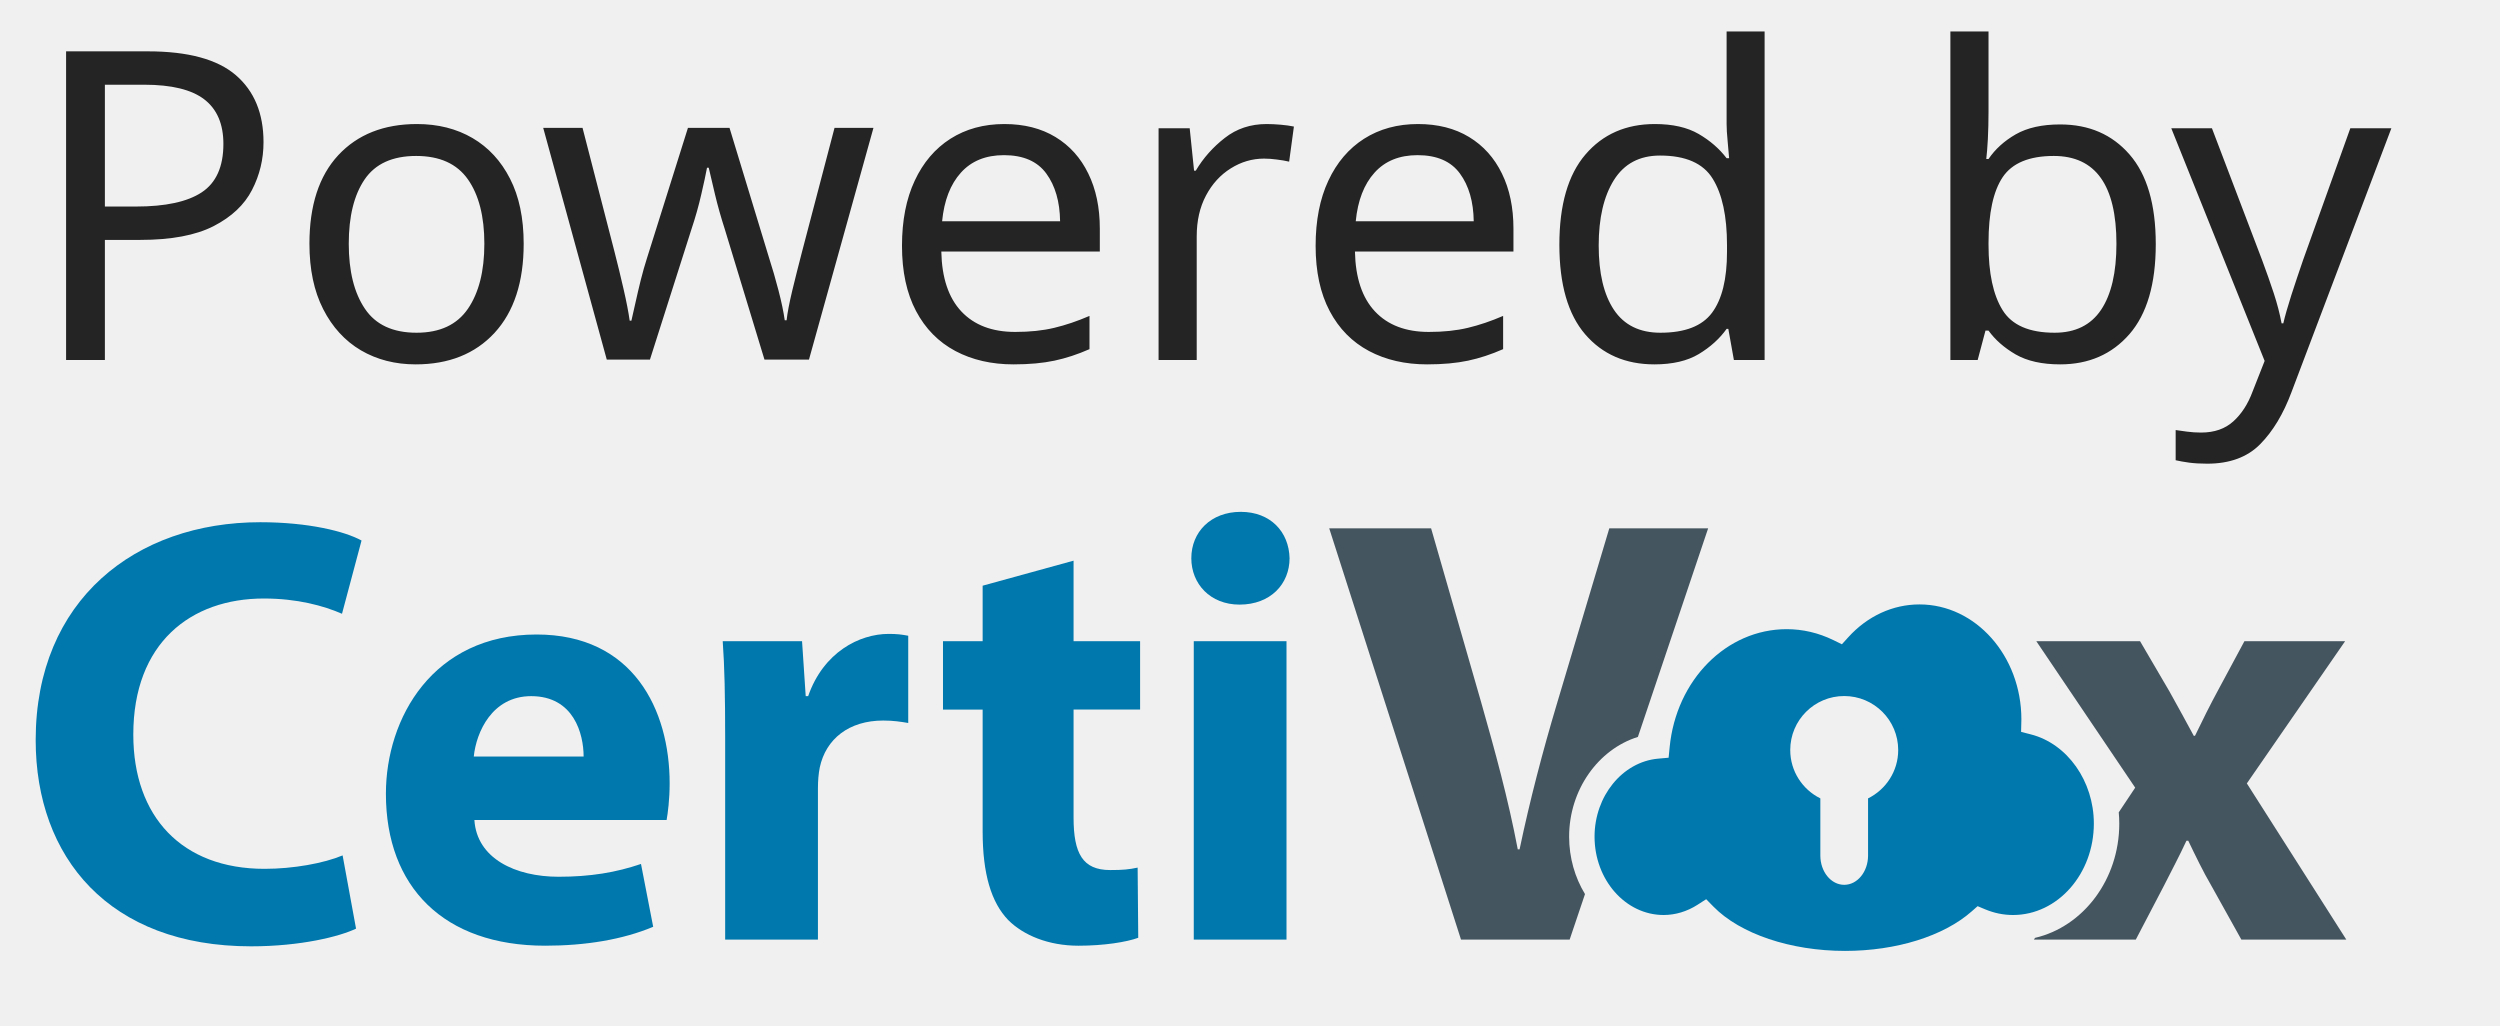
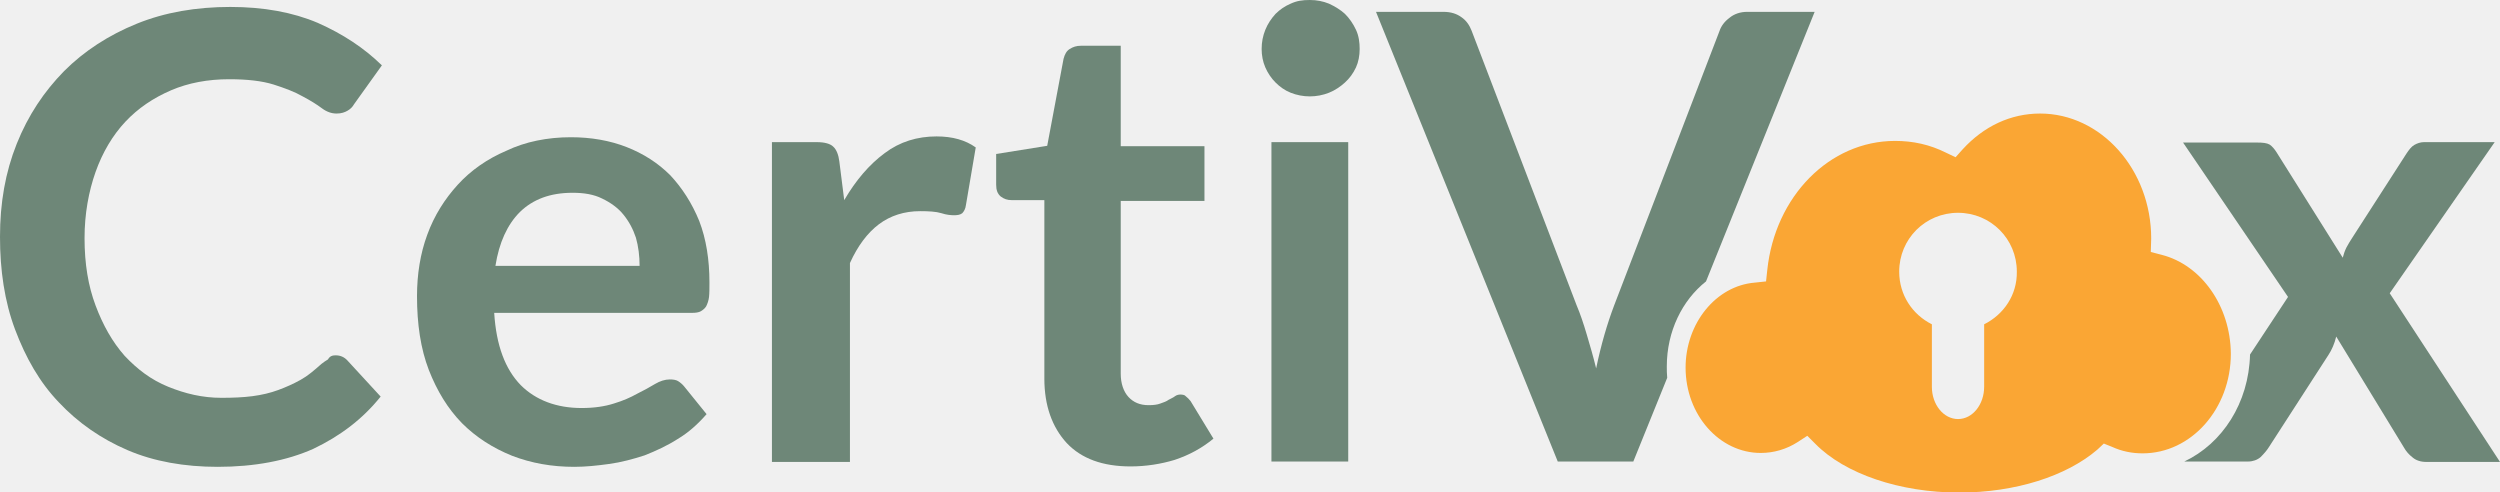
- <svg xmlns="http://www.w3.org/2000/svg" version="1.1" x="0px" y="0px" width="295px" height="121px" viewBox="-2.845 1.226 295 121" overflow="visible" enable-background="new -2.845 1.226 295 121" xml:space="preserve">
-   <defs>
- </defs>
-   <path display="none" fill="#FFFFFF" d="M39.014,111.111c-1.943,0.936-6.553,2.088-12.385,2.088  c-16.777,0-25.418-10.512-25.418-24.338c0-16.561,11.809-25.707,26.498-25.707c5.688,0,10.009,1.08,11.953,2.16l-2.305,8.642  c-2.16-0.937-5.256-1.8-9.217-1.8c-8.641,0-15.409,5.256-15.409,16.056c0,9.721,5.761,15.842,15.481,15.842  c3.385,0,6.984-0.648,9.217-1.584L39.014,111.111z" />
-   <path display="none" fill="#FFFFFF" d="M52.979,98.294c0.287,4.535,4.824,6.695,9.938,6.695c3.744,0,6.768-0.504,9.721-1.512  l1.439,7.416c-3.6,1.514-7.992,2.232-12.744,2.232c-11.953,0-18.795-6.912-18.795-17.93c0-8.928,5.545-18.792,17.785-18.792  c11.377,0,15.697,8.857,15.697,17.57c0,1.871-0.215,3.527-0.359,4.32H52.979z M65.868,90.804c0-2.664-1.152-7.127-6.191-7.127  c-4.609,0-6.48,4.248-6.77,7.127H65.868z" />
-   <path display="none" fill="#FFFFFF" d="M82.571,88.789c0-5.184-0.072-8.568-0.289-11.592h9.361l0.432,6.481h0.289  c1.799-5.185,6.049-7.345,9.504-7.345c1.008,0,1.512,0.072,2.305,0.217v10.296c-0.863-0.145-1.729-0.289-2.953-0.289  c-4.031,0-6.768,2.16-7.488,5.545c-0.145,0.721-0.215,1.584-0.215,2.449v17.857H82.571V88.789z" />
-   <path display="none" fill="#FFFFFF" d="M123.682,67.691v9.505h7.85v8.065h-7.85v12.744c0,4.248,1.08,6.193,4.32,6.193  c1.512,0,2.232-0.072,3.24-0.289l0.072,8.281c-1.367,0.504-4.031,0.936-7.057,0.936c-3.527,0-6.48-1.223-8.281-3.023  c-2.016-2.088-3.023-5.473-3.023-10.441v-14.4h-4.679v-8.065h4.679v-6.553L123.682,67.691z" />
-   <path display="none" fill="#FFFFFF" d="M149.17,67.403c0,3.024-2.232,5.473-5.904,5.473c-3.457,0-5.689-2.448-5.689-5.473  c0-3.097,2.305-5.473,5.832-5.473C146.938,61.931,149.098,64.307,149.17,67.403z M137.865,112.408V77.196h10.943v35.211H137.865z" />
-   <path display="none" fill="#FFFFFF" d="M182.158,100.259c0-5.523,3.428-10.305,8.115-11.771l8.289-24.613h-11.664l-6.193,20.738  c-1.656,5.545-3.168,11.305-4.393,17.137h-0.215c-1.152-6.049-2.664-11.52-4.32-17.354l-5.906-20.521h-12.023l15.553,48.533h12.818  l1.811-5.373C182.85,105.093,182.158,102.763,182.158,100.259z" />
-   <path display="none" fill="#FFFFFF" d="M235.139,94.406c0,12.889-9.145,18.793-18.578,18.793c-10.297,0-18.217-6.768-18.217-18.145  c0-11.449,7.488-18.722,18.865-18.722C227.938,76.332,235.139,83.748,235.139,94.406z M209.648,94.765  c0,6.049,2.52,10.586,7.201,10.586c4.32,0,6.984-4.25,6.984-10.658c0-5.184-2.018-10.512-6.984-10.512  C211.664,84.181,209.648,89.582,209.648,94.765z" />
-   <path display="none" fill="#FFFFFF" d="M262.129,93.974l11.594-16.778h-11.881l-3.096,5.76c-0.938,1.729-1.801,3.457-2.736,5.4  h-0.145c-0.936-1.729-1.873-3.457-2.881-5.256l-3.455-5.905h-12.242l11.666,17.282l-1.939,2.908  c0.037,0.438,0.062,0.877,0.062,1.324c0,6.625-4.27,12.172-9.939,13.49L237,112.408h12.025l3.311-6.338  c0.865-1.727,1.801-3.455,2.666-5.328h0.215c0.865,1.801,1.729,3.602,2.736,5.328l3.529,6.338h12.385L262.129,93.974z" />
-   <path display="none" fill="#FFFFFF" d="M236.641,88.189l-1.15-0.295l0.033-1.479c0-7.478-5.393-13.561-12.021-13.561  c-3.154,0-6.139,1.374-8.4,3.867l-0.756,0.834l-1.012-0.494c-1.754-0.854-3.607-1.288-5.51-1.288c-7.1,0-13.035,5.989-13.805,13.93  l-0.121,1.238l-1.24,0.111c-4.205,0.375-7.5,4.418-7.5,9.205c0,5.098,3.654,9.244,8.146,9.244c1.393,0,2.775-0.416,4-1.203  l1.027-0.66l0.855,0.873c3.158,3.223,9.109,5.227,15.531,5.227c6.043,0,11.625-1.742,14.938-4.658l0.705-0.621l0.869,0.365  c1.064,0.449,2.18,0.678,3.311,0.678c5.258,0,9.535-4.842,9.535-10.793C244.076,93.714,240.949,89.289,236.641,88.189z   M217.432,95.742v6.746c0,1.906-1.258,3.453-2.816,3.453c-1.555,0-2.814-1.547-2.814-3.453v-6.746  c-2.104-1.041-3.553-3.203-3.553-5.707c0-3.52,2.852-6.371,6.367-6.371c3.52,0,6.373,2.852,6.373,6.371  C220.988,92.539,219.537,94.701,217.432,95.742z" />
-   <rect y="7.297" display="none" fill="none" width="389.5" height="52" />
-   <text transform="matrix(1 0 0 1 0 43.7104)" display="none" fill="#242424" font-family="'HelveticaNeue-Bold'" font-size="51">Powered by</text>
-   <path fill="#0078AE" d="M39.168,110.805c-1.943,0.936-6.553,2.088-12.385,2.088c-16.777,0-25.418-10.512-25.418-24.338  c0-16.561,11.809-25.707,26.498-25.707c5.688,0,10.009,1.08,11.953,2.16l-2.305,8.642c-2.16-0.937-5.256-1.8-9.217-1.8  c-8.641,0-15.409,5.256-15.409,16.056c0,9.721,5.761,15.842,15.481,15.842c3.385,0,6.984-0.648,9.217-1.584L39.168,110.805z" />
-   <path fill="#0078AE" d="M53.133,97.988c0.287,4.535,4.824,6.695,9.938,6.695c3.744,0,6.768-0.504,9.721-1.512l1.439,7.416  c-3.6,1.514-7.992,2.232-12.744,2.232c-11.953,0-18.795-6.912-18.795-17.93c0-8.928,5.545-18.792,17.785-18.792  c11.377,0,15.697,8.857,15.697,17.57c0,1.871-0.215,3.527-0.359,4.32H53.133z M66.022,90.498c0-2.664-1.152-7.127-6.191-7.127  c-4.609,0-6.48,4.248-6.77,7.127H66.022z" />
-   <path fill="#0078AE" d="M82.725,88.482c0-5.184-0.072-8.568-0.289-11.592h9.361l0.432,6.481h0.289  c1.799-5.185,6.049-7.345,9.504-7.345c1.008,0,1.512,0.072,2.305,0.217v10.296c-0.863-0.145-1.729-0.289-2.953-0.289  c-4.031,0-6.768,2.16-7.488,5.545c-0.145,0.721-0.215,1.584-0.215,2.449v17.857H82.725V88.482z" />
-   <path fill="#0078AE" d="M123.836,67.385v9.505h7.85v8.065h-7.85v12.744c0,4.248,1.08,6.193,4.32,6.193  c1.512,0,2.232-0.072,3.24-0.289l0.072,8.281c-1.367,0.504-4.031,0.936-7.057,0.936c-3.527,0-6.48-1.223-8.281-3.023  c-2.016-2.088-3.023-5.473-3.023-10.441v-14.4h-4.679V76.89h4.679v-6.553L123.836,67.385z" />
-   <path fill="#0078AE" d="M149.324,67.097c0,3.024-2.232,5.473-5.904,5.473c-3.457,0-5.689-2.448-5.689-5.473  c0-3.097,2.305-5.473,5.832-5.473C147.092,61.625,149.252,64,149.324,67.097z M138.02,112.102V76.89h10.943v35.211H138.02z" />
-   <path fill="#455560" d="M182.312,99.953c0-5.523,3.428-10.305,8.115-11.771l8.289-24.613h-11.664l-6.193,20.738  c-1.656,5.545-3.168,11.305-4.393,17.137h-0.215c-1.152-6.049-2.664-11.52-4.32-17.354l-5.906-20.521h-12.023l15.553,48.533h12.818  l1.811-5.373C183.004,104.787,182.312,102.457,182.312,99.953z" />
-   <path display="none" fill="#FFFFFF" d="M235.293,94.1c0,12.889-9.145,18.793-18.578,18.793c-10.297,0-18.217-6.768-18.217-18.145  c0-11.449,7.488-18.722,18.865-18.722C228.092,76.026,235.293,83.441,235.293,94.1z M209.803,94.459  c0,6.049,2.52,10.586,7.201,10.586c4.32,0,6.984-4.25,6.984-10.658c0-5.184-2.018-10.512-6.984-10.512  C211.818,83.875,209.803,89.275,209.803,94.459z" />
-   <path fill="#455560" d="M262.283,93.668l11.594-16.778h-11.881l-3.096,5.76c-0.938,1.729-1.801,3.457-2.736,5.4h-0.145  c-0.936-1.729-1.873-3.457-2.881-5.256l-3.455-5.905h-12.242l11.666,17.282l-1.939,2.908c0.037,0.438,0.062,0.877,0.062,1.324  c0,6.625-4.27,12.172-9.939,13.49l-0.137,0.207h12.025l3.311-6.338c0.865-1.727,1.801-3.455,2.666-5.328h0.215  c0.865,1.801,1.729,3.602,2.736,5.328l3.529,6.338h12.385L262.283,93.668z" />
-   <path fill="#0078AE" d="M236.795,87.883l-1.15-0.295l0.033-1.479c0-7.478-5.393-13.561-12.021-13.561  c-3.154,0-6.139,1.374-8.4,3.867L214.5,77.25l-1.012-0.494c-1.754-0.854-3.607-1.288-5.51-1.288c-7.1,0-13.035,5.989-13.805,13.93  l-0.121,1.238l-1.24,0.111c-4.205,0.375-7.5,4.418-7.5,9.205c0,5.098,3.654,9.244,8.146,9.244c1.393,0,2.775-0.416,4-1.203  l1.027-0.66l0.855,0.873c3.158,3.223,9.109,5.227,15.531,5.227c6.043,0,11.625-1.742,14.938-4.658l0.705-0.621l0.869,0.365  c1.064,0.449,2.18,0.678,3.311,0.678c5.258,0,9.535-4.842,9.535-10.793C244.23,93.408,241.104,88.982,236.795,87.883z   M217.586,95.436v6.746c0,1.906-1.258,3.453-2.816,3.453c-1.555,0-2.814-1.547-2.814-3.453v-6.746  c-2.104-1.041-3.553-3.203-3.553-5.707c0-3.52,2.852-6.371,6.367-6.371c3.52,0,6.373,2.852,6.373,6.371  C221.143,92.232,219.691,94.395,217.586,95.436z" />
-   <rect y="7.297" fill="none" width="389.5" height="52" />
-   <text transform="matrix(1 0 0 1 0 43.7065)" fill="#242424" font-family="'HelveticaNeue-Bold'" font-size="51">Powered by</text>
+ <svg xmlns="http://www.w3.org/2000/svg" version="1.1" id="Layer_1" x="0px" y="0px" viewBox="0 335.9 612.1 120.4" enable-background="new 0 335.9 612.1 120.4" xml:space="preserve">
+   <g>
+     <path fill="#6E8778" d="M82.2,422.9c1.1,0,2.1,0.4,2.9,1.3l8.1,8.8c-4.5,5.6-10,9.7-16.5,12.8c-6.5,2.9-14.4,4.4-23.4,4.4   c-8.1,0-15.6-1.3-22.1-4.1c-6.5-2.8-12.1-6.7-16.8-11.7c-4.7-4.9-8.1-10.9-10.7-17.8S0,402,0,393.9c0-8.3,1.3-15.8,4.1-22.8   s6.7-12.8,11.6-17.8c4.9-4.9,10.9-8.8,17.8-11.6c6.9-2.8,14.6-4.1,22.9-4.1c8.1,0,15.3,1.3,21.4,3.9c6.1,2.7,11.3,6.1,15.7,10.4   l-6.8,9.5c-0.4,0.7-0.9,1.2-1.6,1.6c-0.7,0.4-1.5,0.7-2.7,0.7c-1.2,0-2.4-0.4-3.6-1.3c-1.2-0.9-2.8-1.9-4.7-2.9   c-1.9-1.1-4.3-2-7.1-2.9c-2.9-0.9-6.5-1.3-10.9-1.3c-5.2,0-10,0.9-14.2,2.7c-4.4,1.9-8.1,4.4-11.2,7.7s-5.6,7.5-7.3,12.3   c-1.7,4.8-2.7,10.3-2.7,16.2c0,6.3,0.9,11.7,2.7,16.5s4.1,8.9,7.1,12.3c3.1,3.3,6.5,5.9,10.7,7.6s8.4,2.7,13,2.7   c2.8,0,5.3-0.1,7.6-0.4c2.3-0.3,4.4-0.8,6.3-1.5c1.9-0.7,3.7-1.5,5.5-2.5s3.3-2.3,5.1-3.9c0.5-0.4,1.1-0.8,1.6-1.1   C80.8,423,81.5,422.9,82.2,422.9z" />
+     <path fill="#6E8778" d="M139.8,369.5c4.9,0,9.5,0.8,13.6,2.4c4.1,1.6,7.7,3.9,10.7,6.9c2.9,3.1,5.3,6.8,7.1,11.2   c1.7,4.4,2.5,9.5,2.5,15c0,1.5,0,2.7-0.1,3.6c-0.1,0.9-0.4,1.7-0.7,2.3c-0.3,0.5-0.8,0.9-1.3,1.2c-0.5,0.3-1.3,0.4-2.1,0.4h-48.5   c0.5,8,2.7,13.8,6.5,17.7c3.7,3.7,8.8,5.6,14.9,5.6c3.1,0,5.7-0.4,7.9-1.1c2.3-0.7,4.1-1.5,5.7-2.4c1.6-0.8,3.1-1.6,4.4-2.4   c1.2-0.7,2.4-1.1,3.6-1.1c0.8,0,1.5,0.1,2,0.4s1.1,0.8,1.5,1.3l5.5,6.8c-2.1,2.4-4.4,4.5-7.1,6.1c-2.5,1.6-5.3,2.9-8.1,4   c-2.8,0.9-5.7,1.7-8.7,2.1c-2.9,0.4-5.7,0.7-8.5,0.7c-5.5,0-10.5-0.9-15.2-2.7c-4.7-1.9-8.8-4.5-12.3-8c-3.5-3.6-6.1-7.9-8.1-13   c-2-5.2-2.9-11.2-2.9-18.1c0-5.3,0.8-10.4,2.5-15c1.7-4.7,4.3-8.8,7.5-12.3c3.2-3.5,7.2-6.3,11.9-8.3   C128.6,370.6,134,369.5,139.8,369.5z M140.2,383.1c-5.5,0-9.7,1.6-12.9,4.7c-3.1,3.1-5.1,7.5-6,13.2h35.3c0-2.4-0.3-4.8-0.9-6.9   c-0.7-2.1-1.7-4-3.1-5.7c-1.3-1.6-3.1-2.9-5.2-3.9C145.4,383.5,143,383.1,140.2,383.1z" />
+     <path fill="#6E8778" d="M189,448.9v-78.2H200c1.9,0,3.3,0.4,4,1.1c0.8,0.7,1.3,2,1.5,3.6l1.2,9.5c2.8-4.8,6.1-8.7,9.9-11.5   c3.7-2.8,8-4.1,12.7-4.1c3.9,0,7.1,0.9,9.6,2.7l-2.4,14.1c-0.1,0.9-0.5,1.6-0.9,2c-0.5,0.4-1.2,0.5-2,0.5s-1.9-0.1-3.1-0.5   c-1.3-0.4-3.1-0.5-5.2-0.5c-3.9,0-7.3,1.1-10.1,3.2s-5.2,5.3-7.1,9.5v48.7H189L189,448.9z" />
+     <path fill="#6E8778" d="M276.8,450.1c-6.8,0-12-1.9-15.6-5.7c-3.6-3.9-5.5-9.2-5.5-15.8v-43.7h-8c-1.1,0-1.9-0.3-2.7-0.9   c-0.8-0.7-1.1-1.6-1.1-2.9v-7.5l12.5-2l4-21.3c0.3-1.1,0.7-1.9,1.5-2.4c0.8-0.5,1.6-0.8,2.8-0.8h9.7v24.6h20.5v13.4h-20.5v42.3   c0,2.4,0.7,4.4,1.9,5.7s2.8,2,4.9,2c1.2,0,2.1-0.1,2.9-0.4c0.8-0.3,1.5-0.5,2-0.9c0.5-0.3,1.1-0.5,1.6-0.9c0.4-0.3,0.9-0.4,1.3-0.4   c0.5,0,1.1,0.1,1.3,0.4c0.4,0.3,0.8,0.7,1.2,1.2l5.6,9.2c-2.8,2.3-5.9,4-9.5,5.2C284.3,449.5,280.6,450.1,276.8,450.1z" />
+     <path fill="#6E8778" d="M332.9,347.9c0,1.6-0.3,3.2-0.9,4.5c-0.7,1.5-1.6,2.7-2.7,3.7s-2.4,1.9-3.9,2.5s-3.1,0.9-4.7,0.9   c-1.6,0-3.2-0.3-4.7-0.9s-2.7-1.5-3.7-2.5s-1.9-2.3-2.5-3.7s-0.9-2.9-0.9-4.5c0-1.7,0.3-3.2,0.9-4.7s1.5-2.8,2.5-3.9   c1.1-1.1,2.3-1.9,3.7-2.5c1.5-0.7,2.9-0.9,4.7-0.9c1.7,0,3.2,0.3,4.7,0.9c1.5,0.7,2.8,1.5,3.9,2.5c1.1,1.1,2,2.4,2.7,3.9   S332.9,346.3,332.9,347.9z M330.1,370.7v78.2h-18.8v-78.2H330.1z" />
+   </g>
+   <g>
+     <g>
+       <path fill="#6E8778" d="M417.7,404.8l26.6-66h-16.5c-1.7,0-3.2,0.5-4.4,1.5c-1.2,0.9-2,2-2.4,3.2l-25.8,67.2    c-1.7,4.5-3.2,9.6-4.4,15.4c-0.7-2.9-1.5-5.6-2.3-8.3c-0.8-2.7-1.6-5.1-2.5-7.2l-25.7-67.2c-0.5-1.3-1.3-2.5-2.5-3.3    c-1.1-0.8-2.5-1.3-4.4-1.3h-16.5l44.5,110.1h18.5l8.3-20.5c-0.1-0.9-0.1-1.9-0.1-2.8C408.1,417,411.9,409.4,417.7,404.8z" />
+       <path fill="#6E8778" d="M585.1,407.7l25.7-37h-17.3c-0.9,0-1.7,0.3-2.4,0.7c-0.7,0.4-1.3,1.2-1.9,2.1L576,394    c-0.5,0.8-1.1,1.7-1.5,2.5c-0.4,0.8-0.7,1.7-0.9,2.5l-16.2-25.8c-0.5-0.8-1.1-1.5-1.7-1.9c-0.7-0.4-1.7-0.5-3.1-0.5h-18.1    l25.7,37.8l-9.3,14.1c-0.3,11.9-6.8,21.8-16.1,26.2h15.6c1.2,0,2.3-0.4,3.1-1.1c0.8-0.8,1.5-1.6,2-2.4l14.6-22.6    c0.8-1.2,1.5-2.8,1.9-4.5l16.6,27.2c0.5,0.9,1.2,1.7,2.1,2.4c0.8,0.7,2,1.1,3.3,1.1h18.1L585.1,407.7z" />
+     </g>
+   </g>
+   <path fill="#FAA634" d="M529.3,398.3l-2.7-0.7l0.1-3.3c0-16.9-12.3-30.6-27.2-30.6c-7.2,0-13.8,3.1-19,8.8l-1.7,1.9l-2.3-1.1  c-4-2-8.1-2.9-12.5-2.9c-16.1,0-29.4,13.6-31.3,31.6l-0.3,2.8l-2.8,0.3c-9.5,0.8-16.9,10-16.9,20.8c0,11.6,8.3,20.9,18.4,20.9  c3.2,0,6.3-0.9,9.1-2.7l2.3-1.5l2,2c7.2,7.3,20.6,11.9,35.2,11.9c13.7,0,26.2-4,33.8-10.5l1.6-1.5l2,0.8c2.4,1.1,4.9,1.6,7.5,1.6  c11.9,0,21.6-10.9,21.6-24.4C546.1,410.8,539,400.8,529.3,398.3z M485.8,415.3v15.3c0,4.3-2.8,7.9-6.4,7.9c-3.5,0-6.4-3.5-6.4-7.9  v-15.3c-4.8-2.4-8-7.2-8-12.9c0-8,6.4-14.4,14.4-14.4c8,0,14.4,6.4,14.4,14.4C493.9,408.1,490.6,412.9,485.8,415.3z" />
+   <text transform="matrix(1 0 0 1 21.5351 519.3946)" display="none" fill="#A7A9AC" enable-background="new    " font-family="'ArialMT'" font-size="55.927">True Security is Beautiful </text>
</svg>
